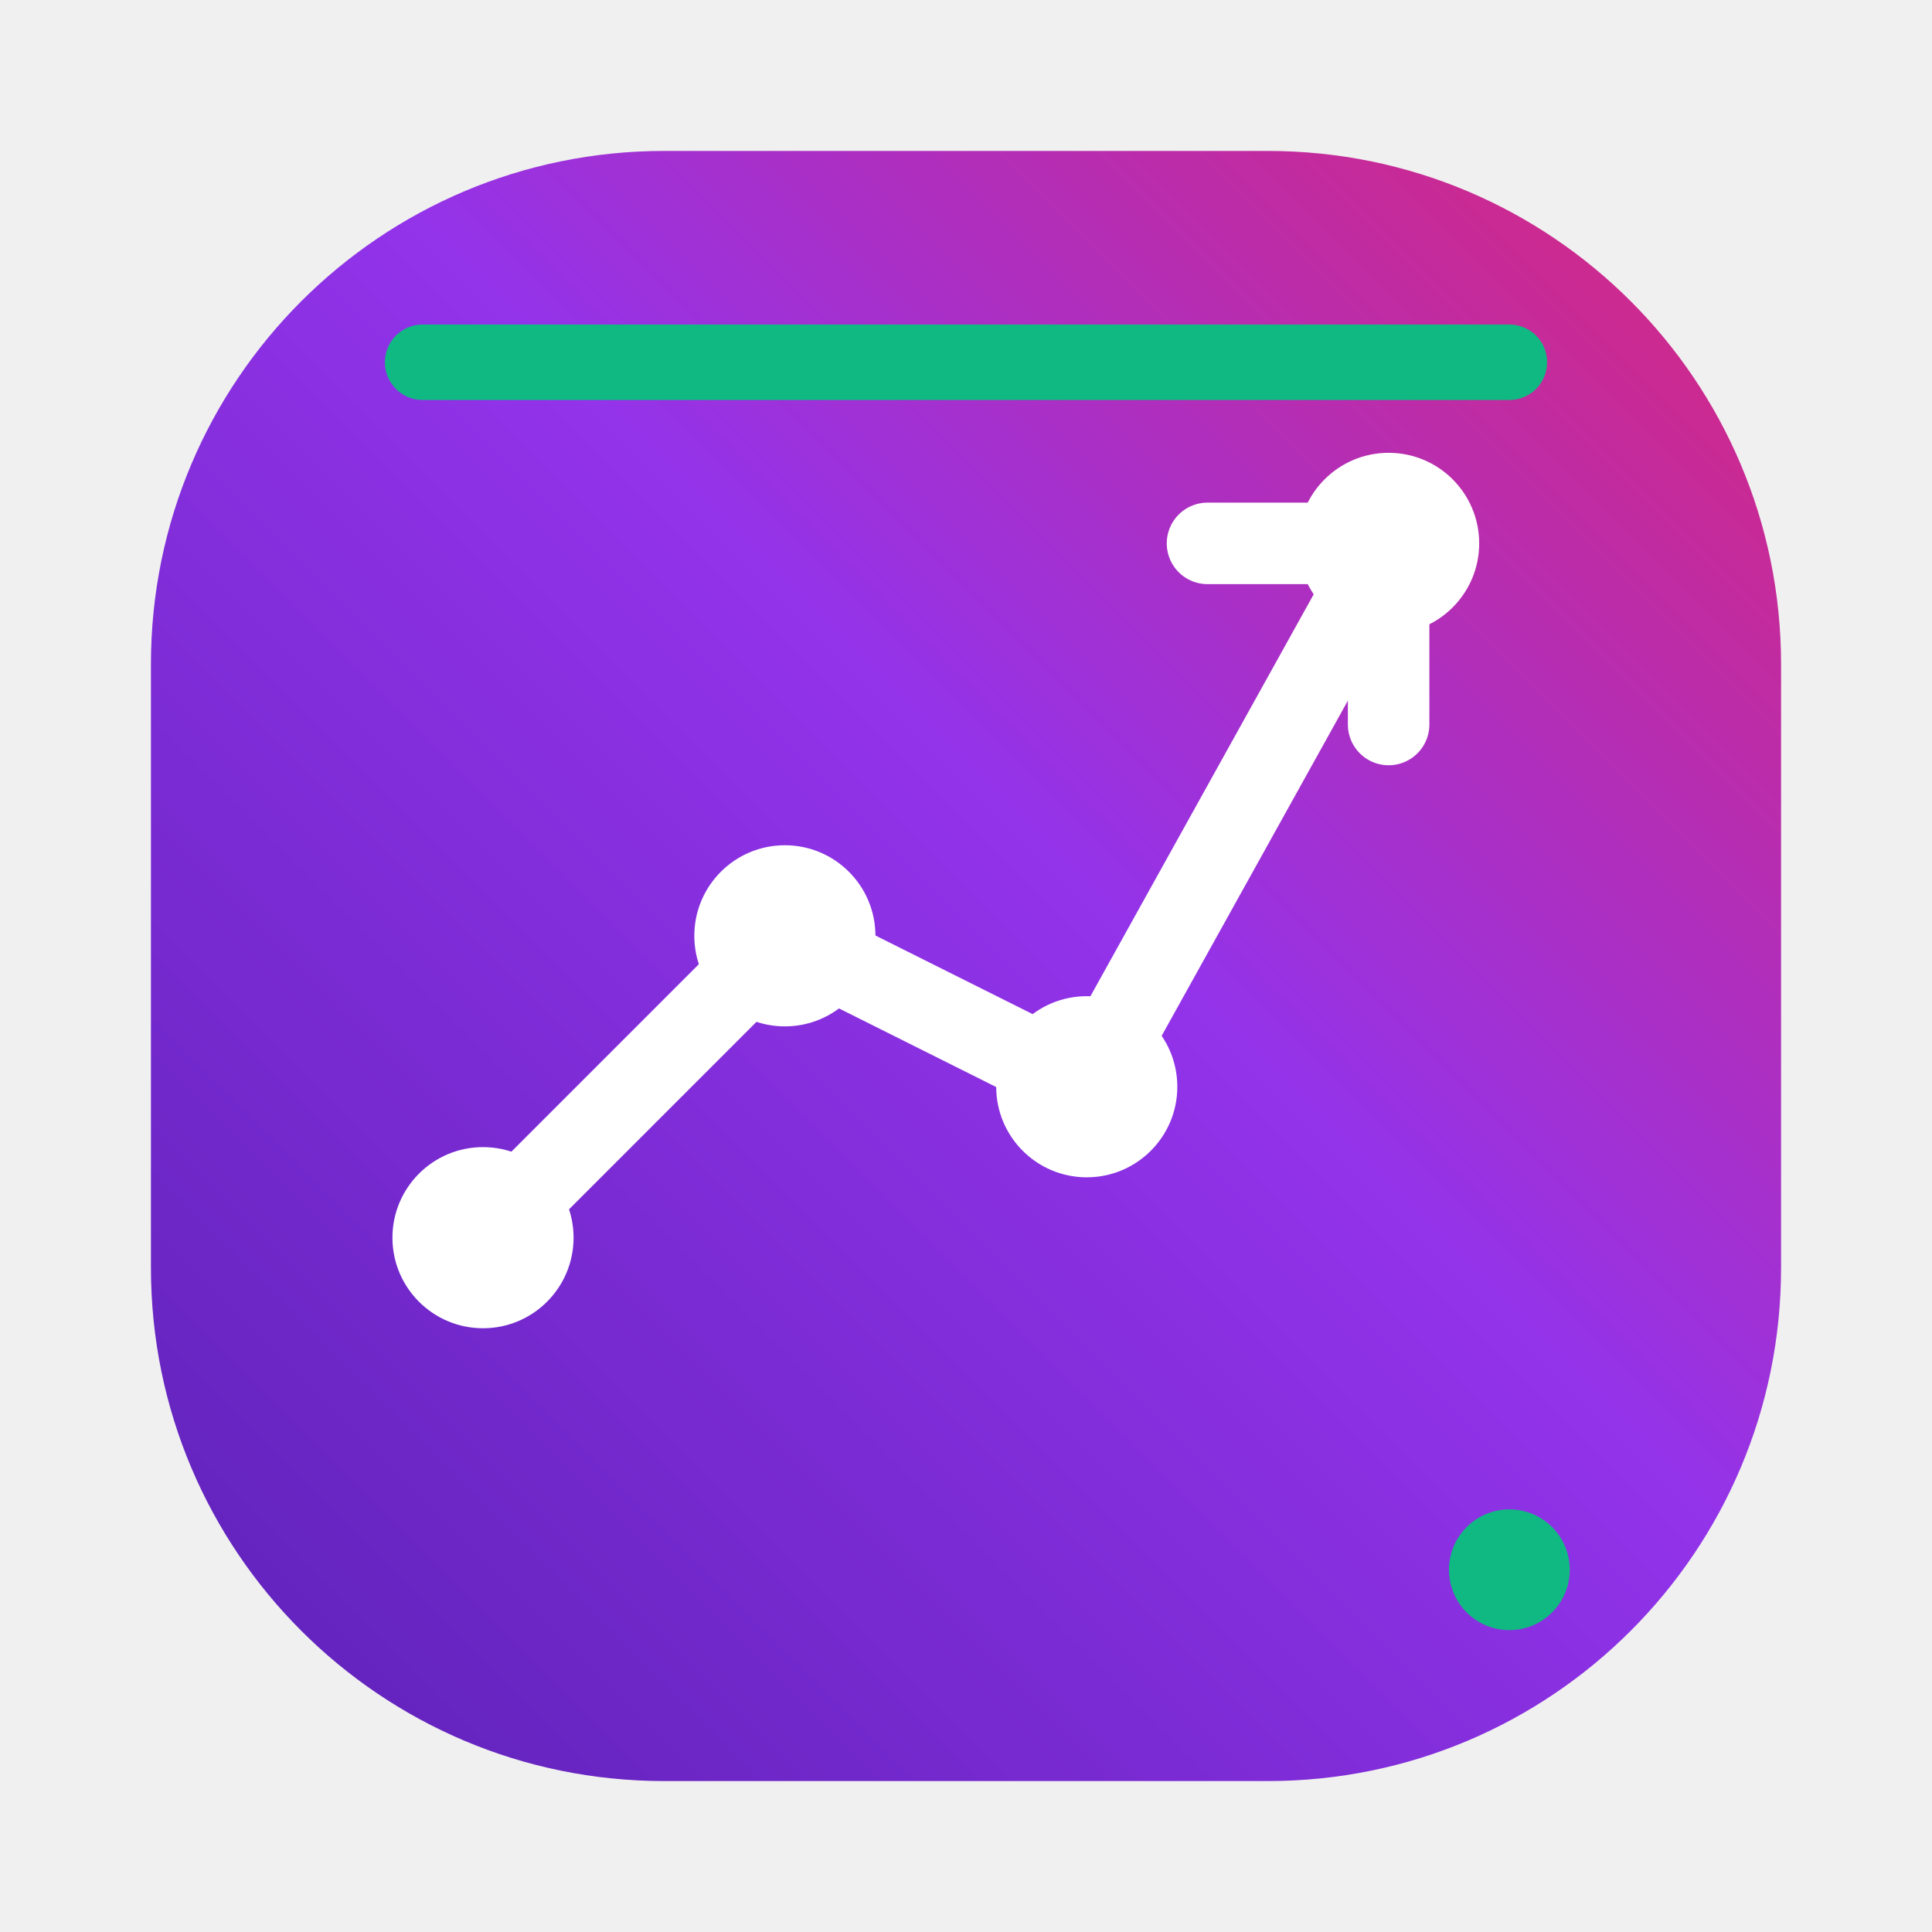
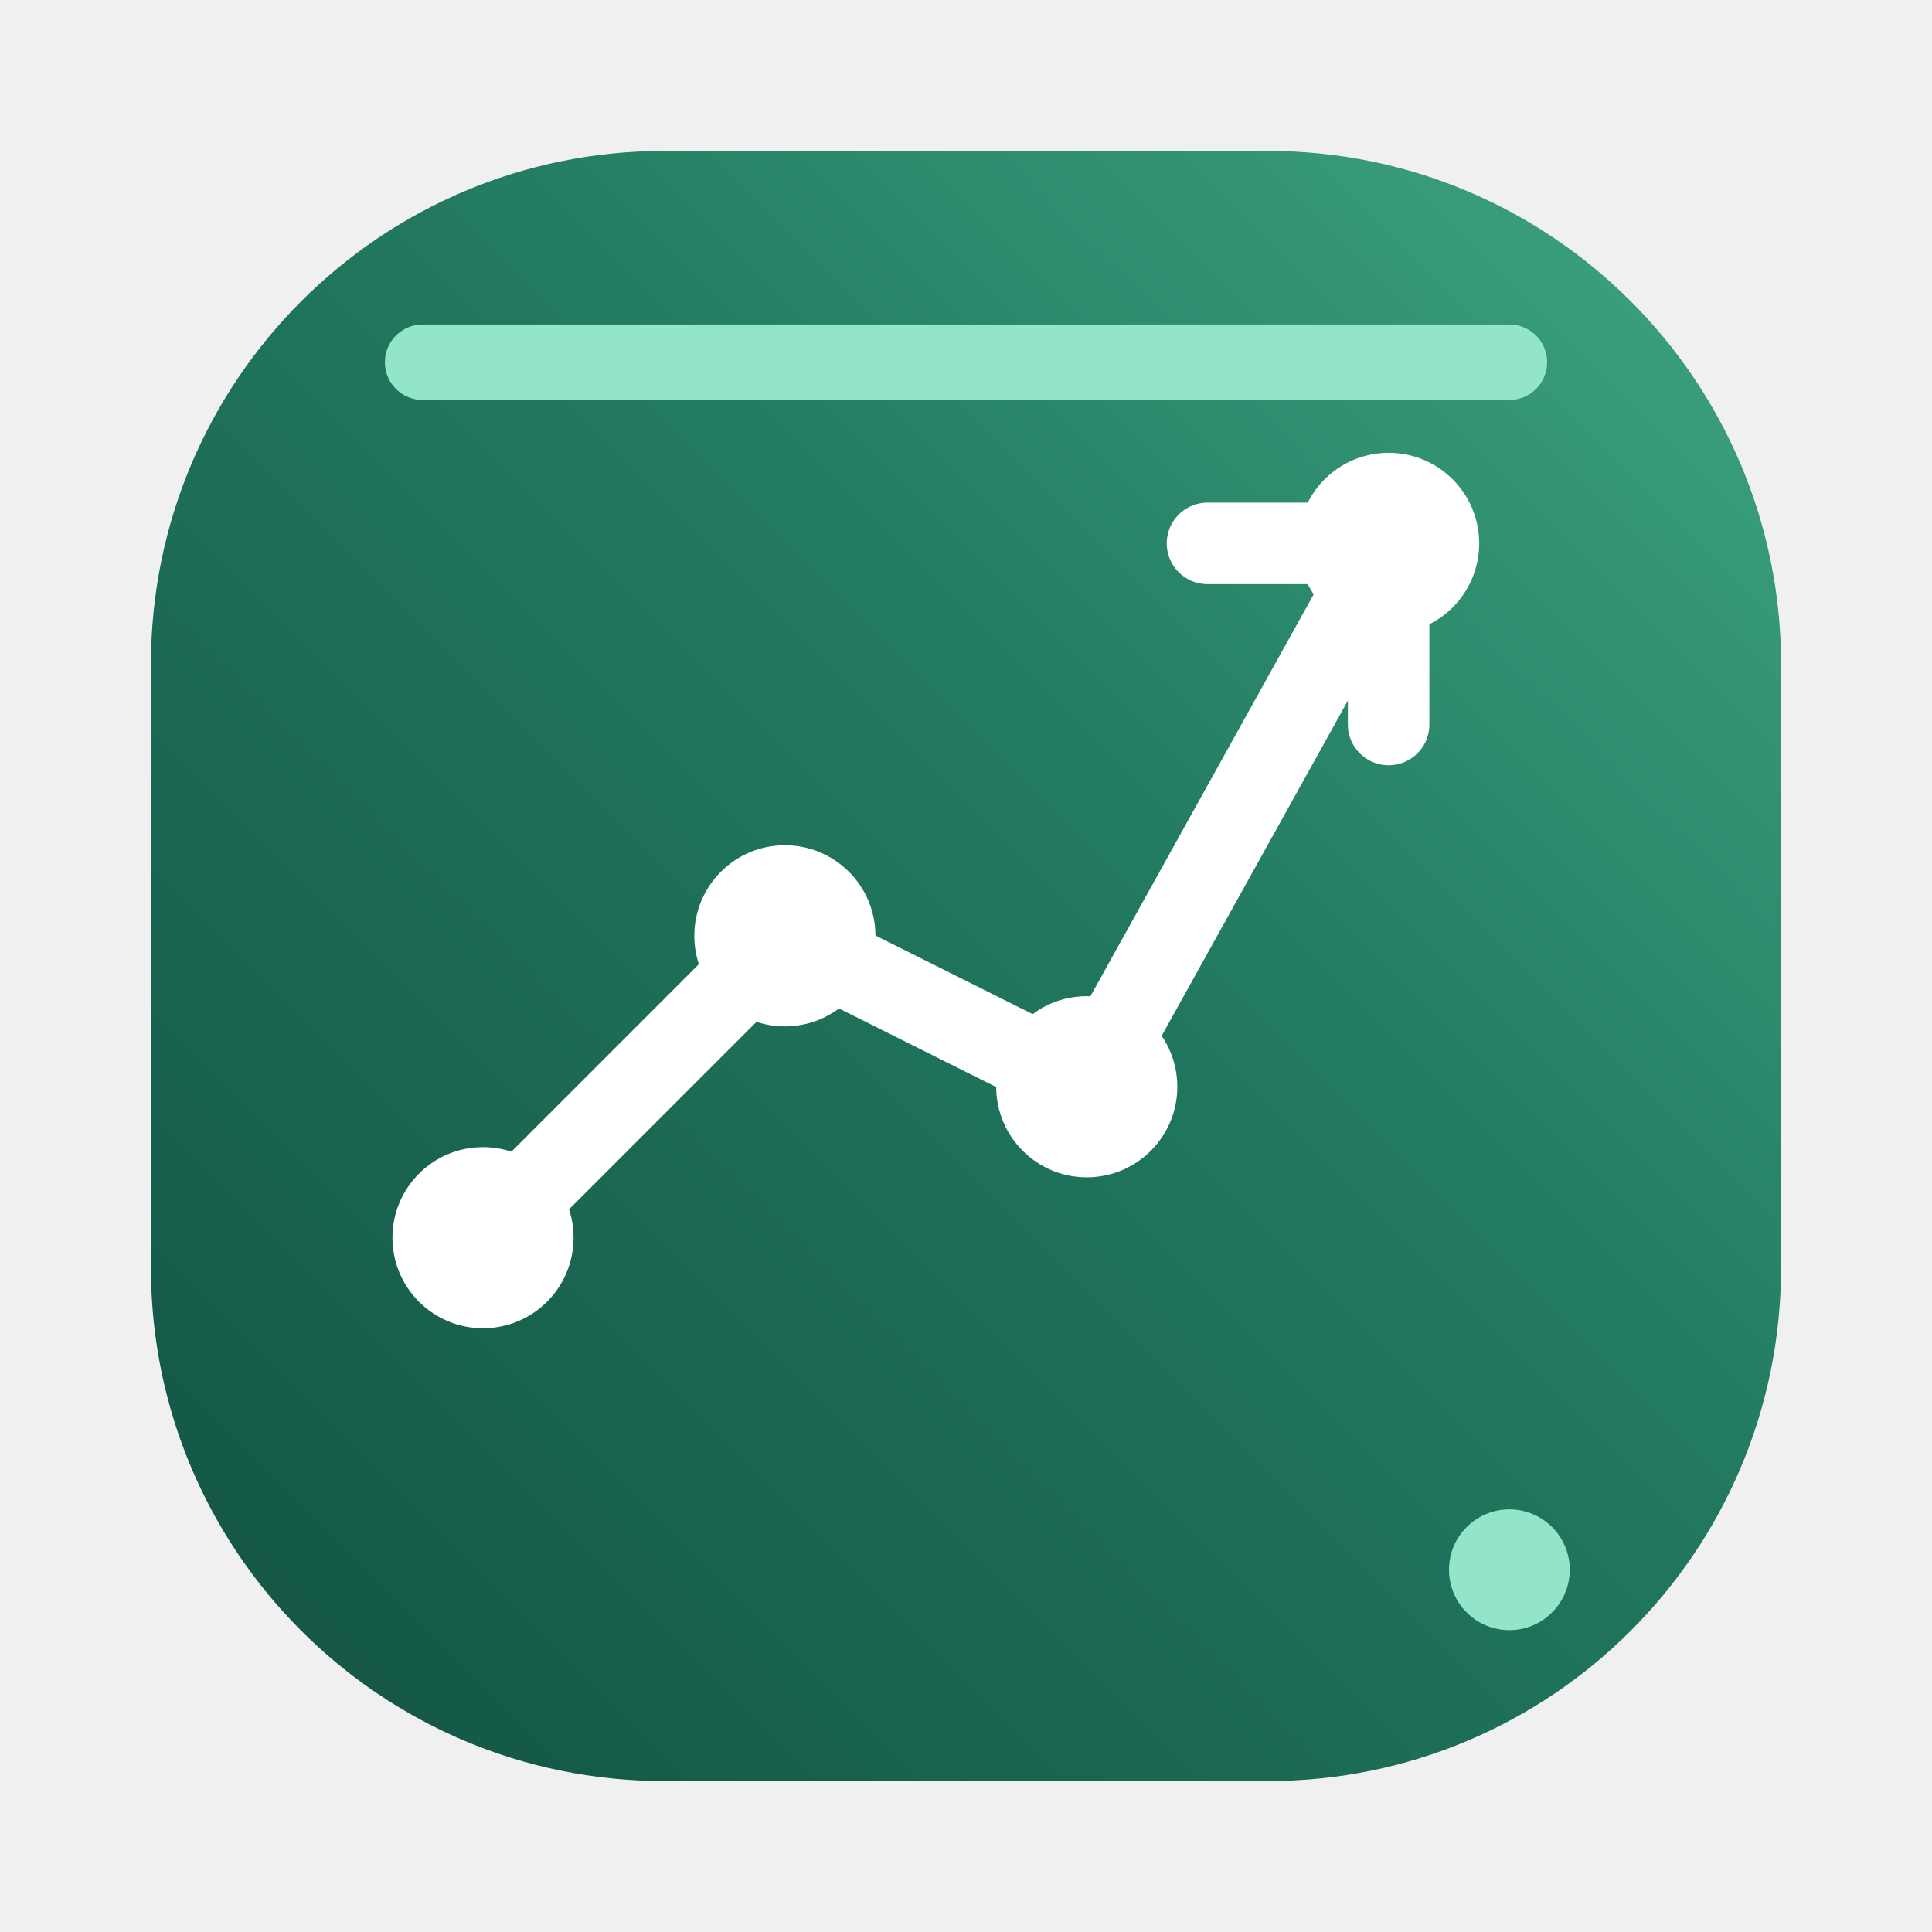
<svg xmlns="http://www.w3.org/2000/svg" viewBox="0 0 64 64" role="img" aria-label="MathWorld sequences category icon">
  <defs>
    <linearGradient id="mw" x1="0" y1="1" x2="1" y2="0">
-       <stop stop-color="#5b21b6" />
-       <stop offset=".56" stop-color="#9333ea" />
-       <stop offset="1" stop-color="#db2777" />
+       <stop stop-color="#125142" />
+       <stop offset=".56" stop-color="#21785F" />
+       <stop offset="1" stop-color="#3FA784" />
    </linearGradient>
  </defs>
  <rect x="5" y="5" width="54" height="54" rx="17" fill="url(#mw)" />
-   <path d="M14 12h36" stroke="#10B981" stroke-width="2.5" stroke-linecap="round" />
+   <path d="M14 12h36" stroke="#93E5CA" stroke-width="2.5" stroke-linecap="round" />
  <g fill="none" stroke="#fff" stroke-width="2.7" stroke-linecap="round" stroke-linejoin="round">
    <path d="M16 41l10-10 10 5 10-18" />
    <circle cx="16" cy="41" r="3" fill="#fff" stroke="none" />
    <circle cx="26" cy="31" r="3" fill="#fff" stroke="none" />
    <circle cx="36" cy="36" r="3" fill="#fff" stroke="none" />
    <circle cx="46" cy="18" r="3" fill="#fff" stroke="none" />
    <path d="M40 18h6v6" />
  </g>
-   <circle cx="50" cy="52" r="2" fill="#10B981" />
+   <circle cx="50" cy="52" r="2" fill="#93E5CA" />
</svg>
